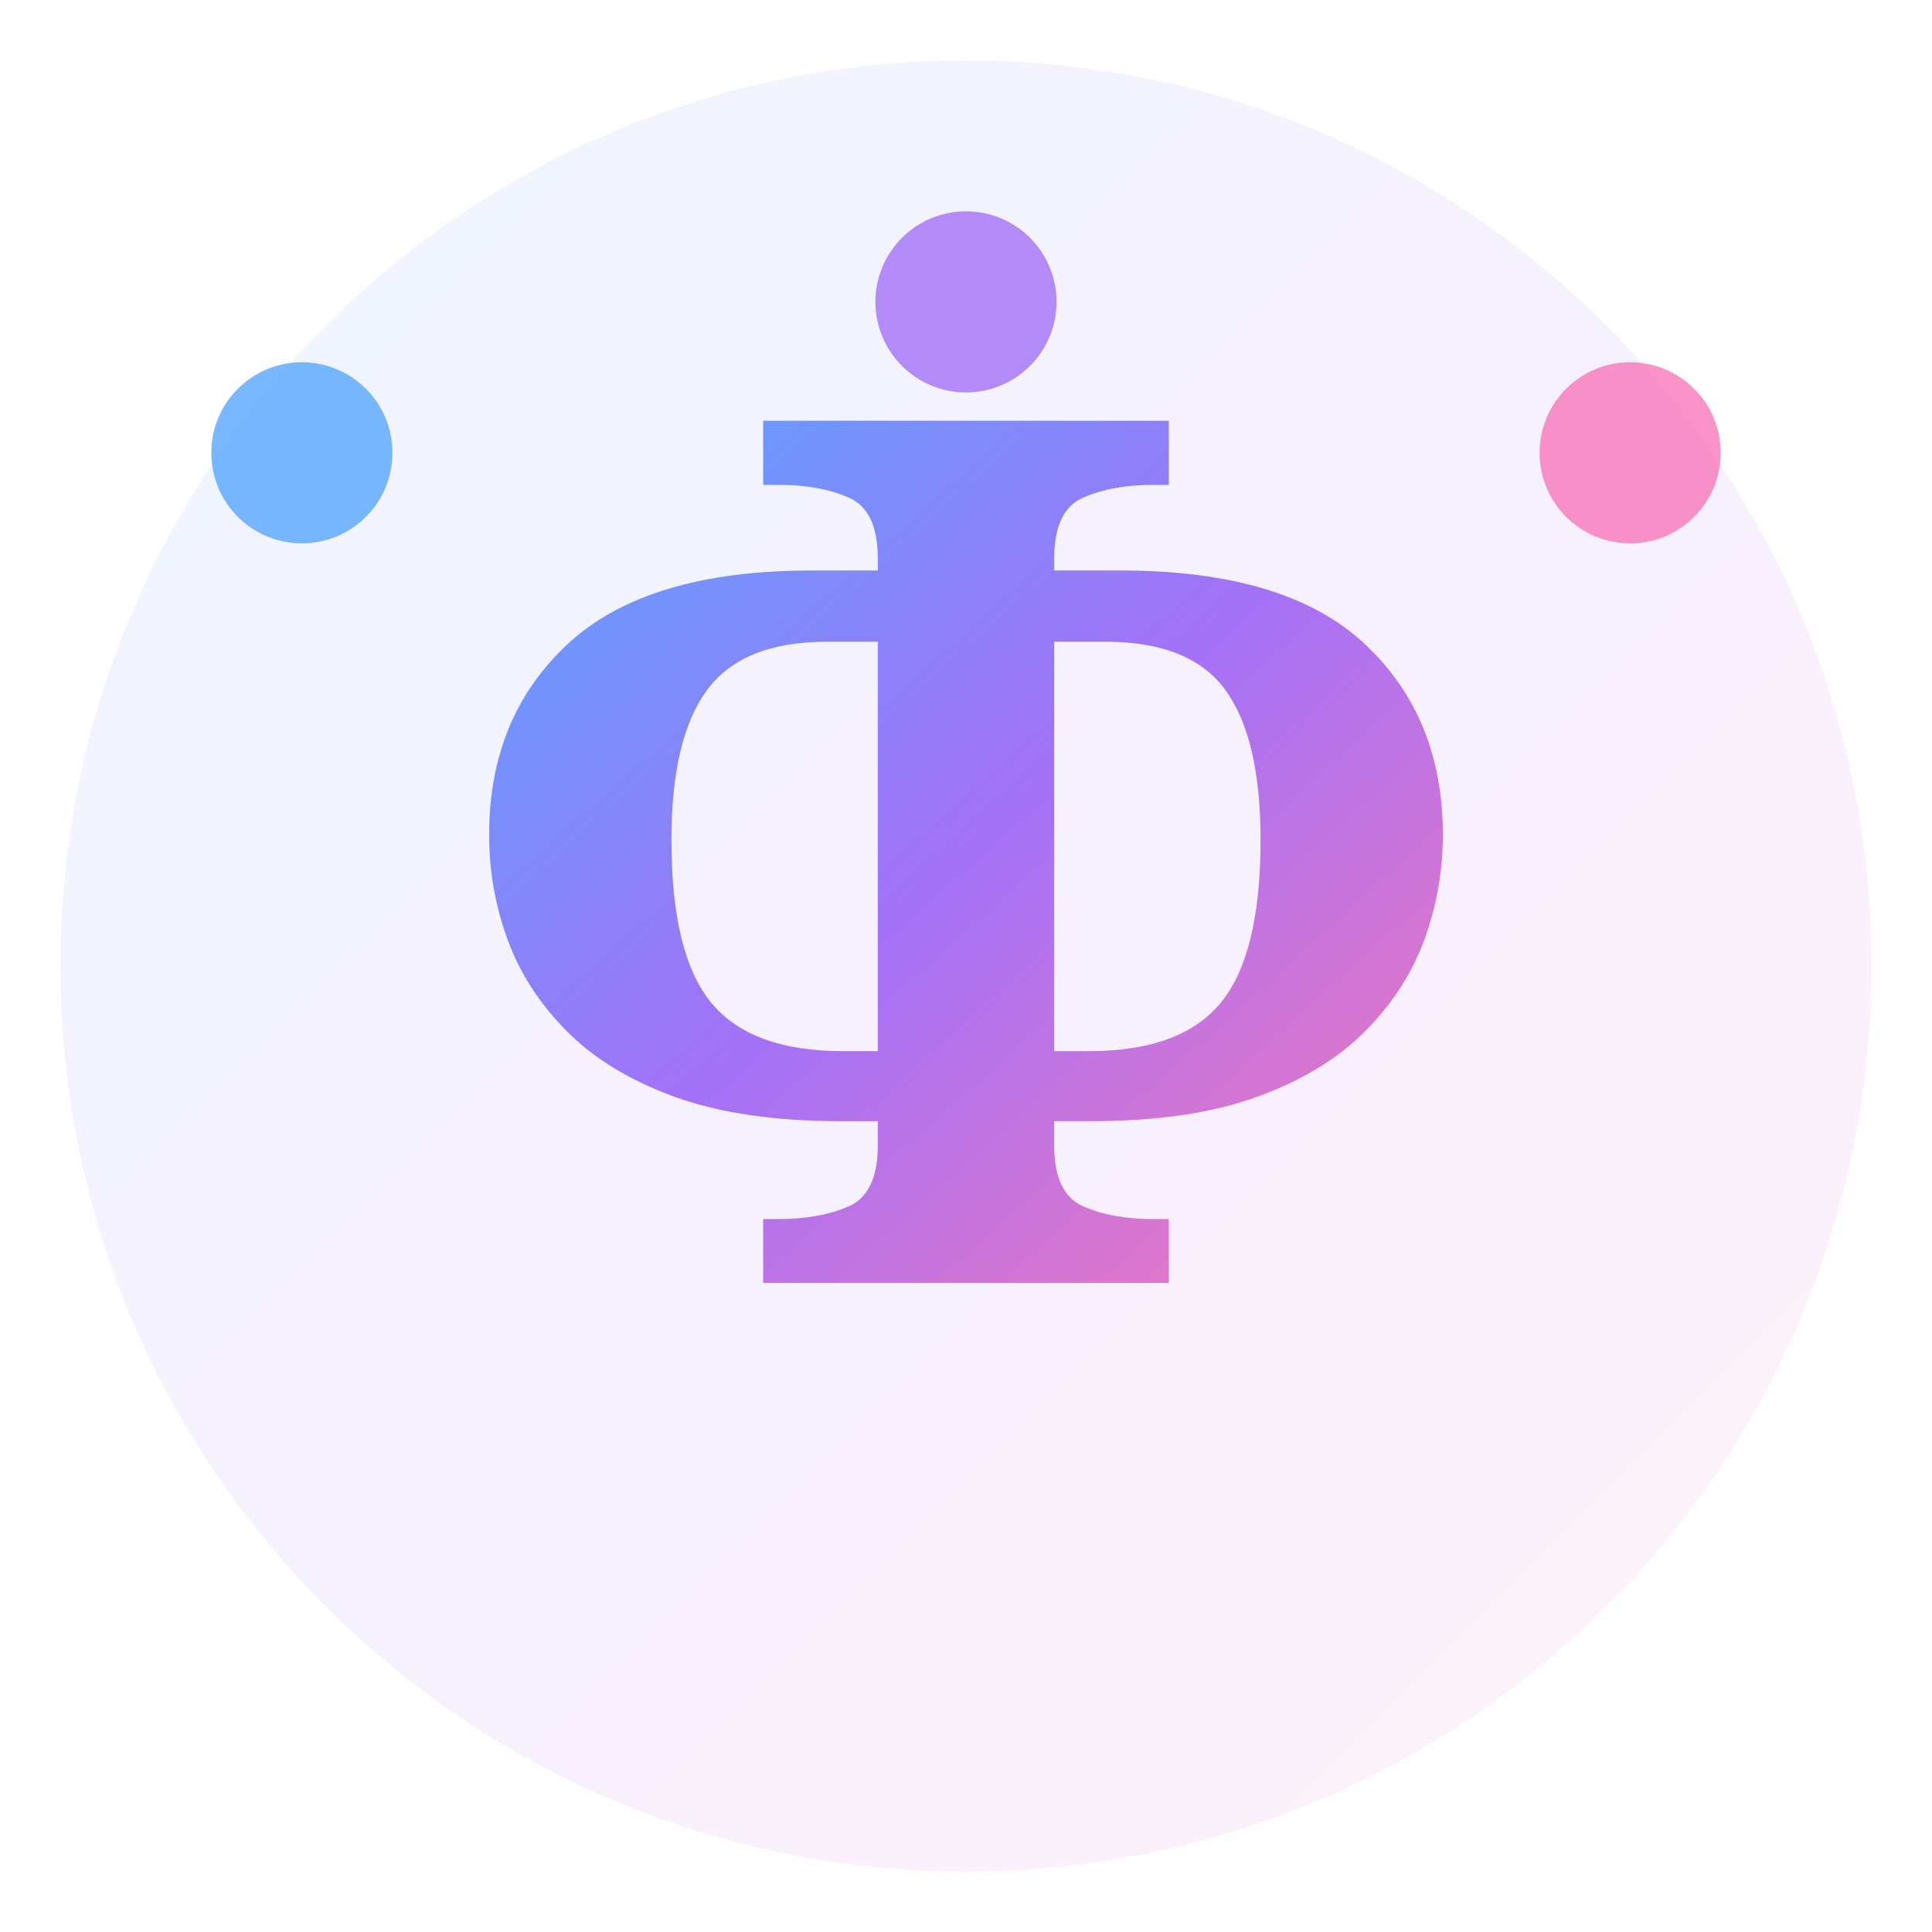
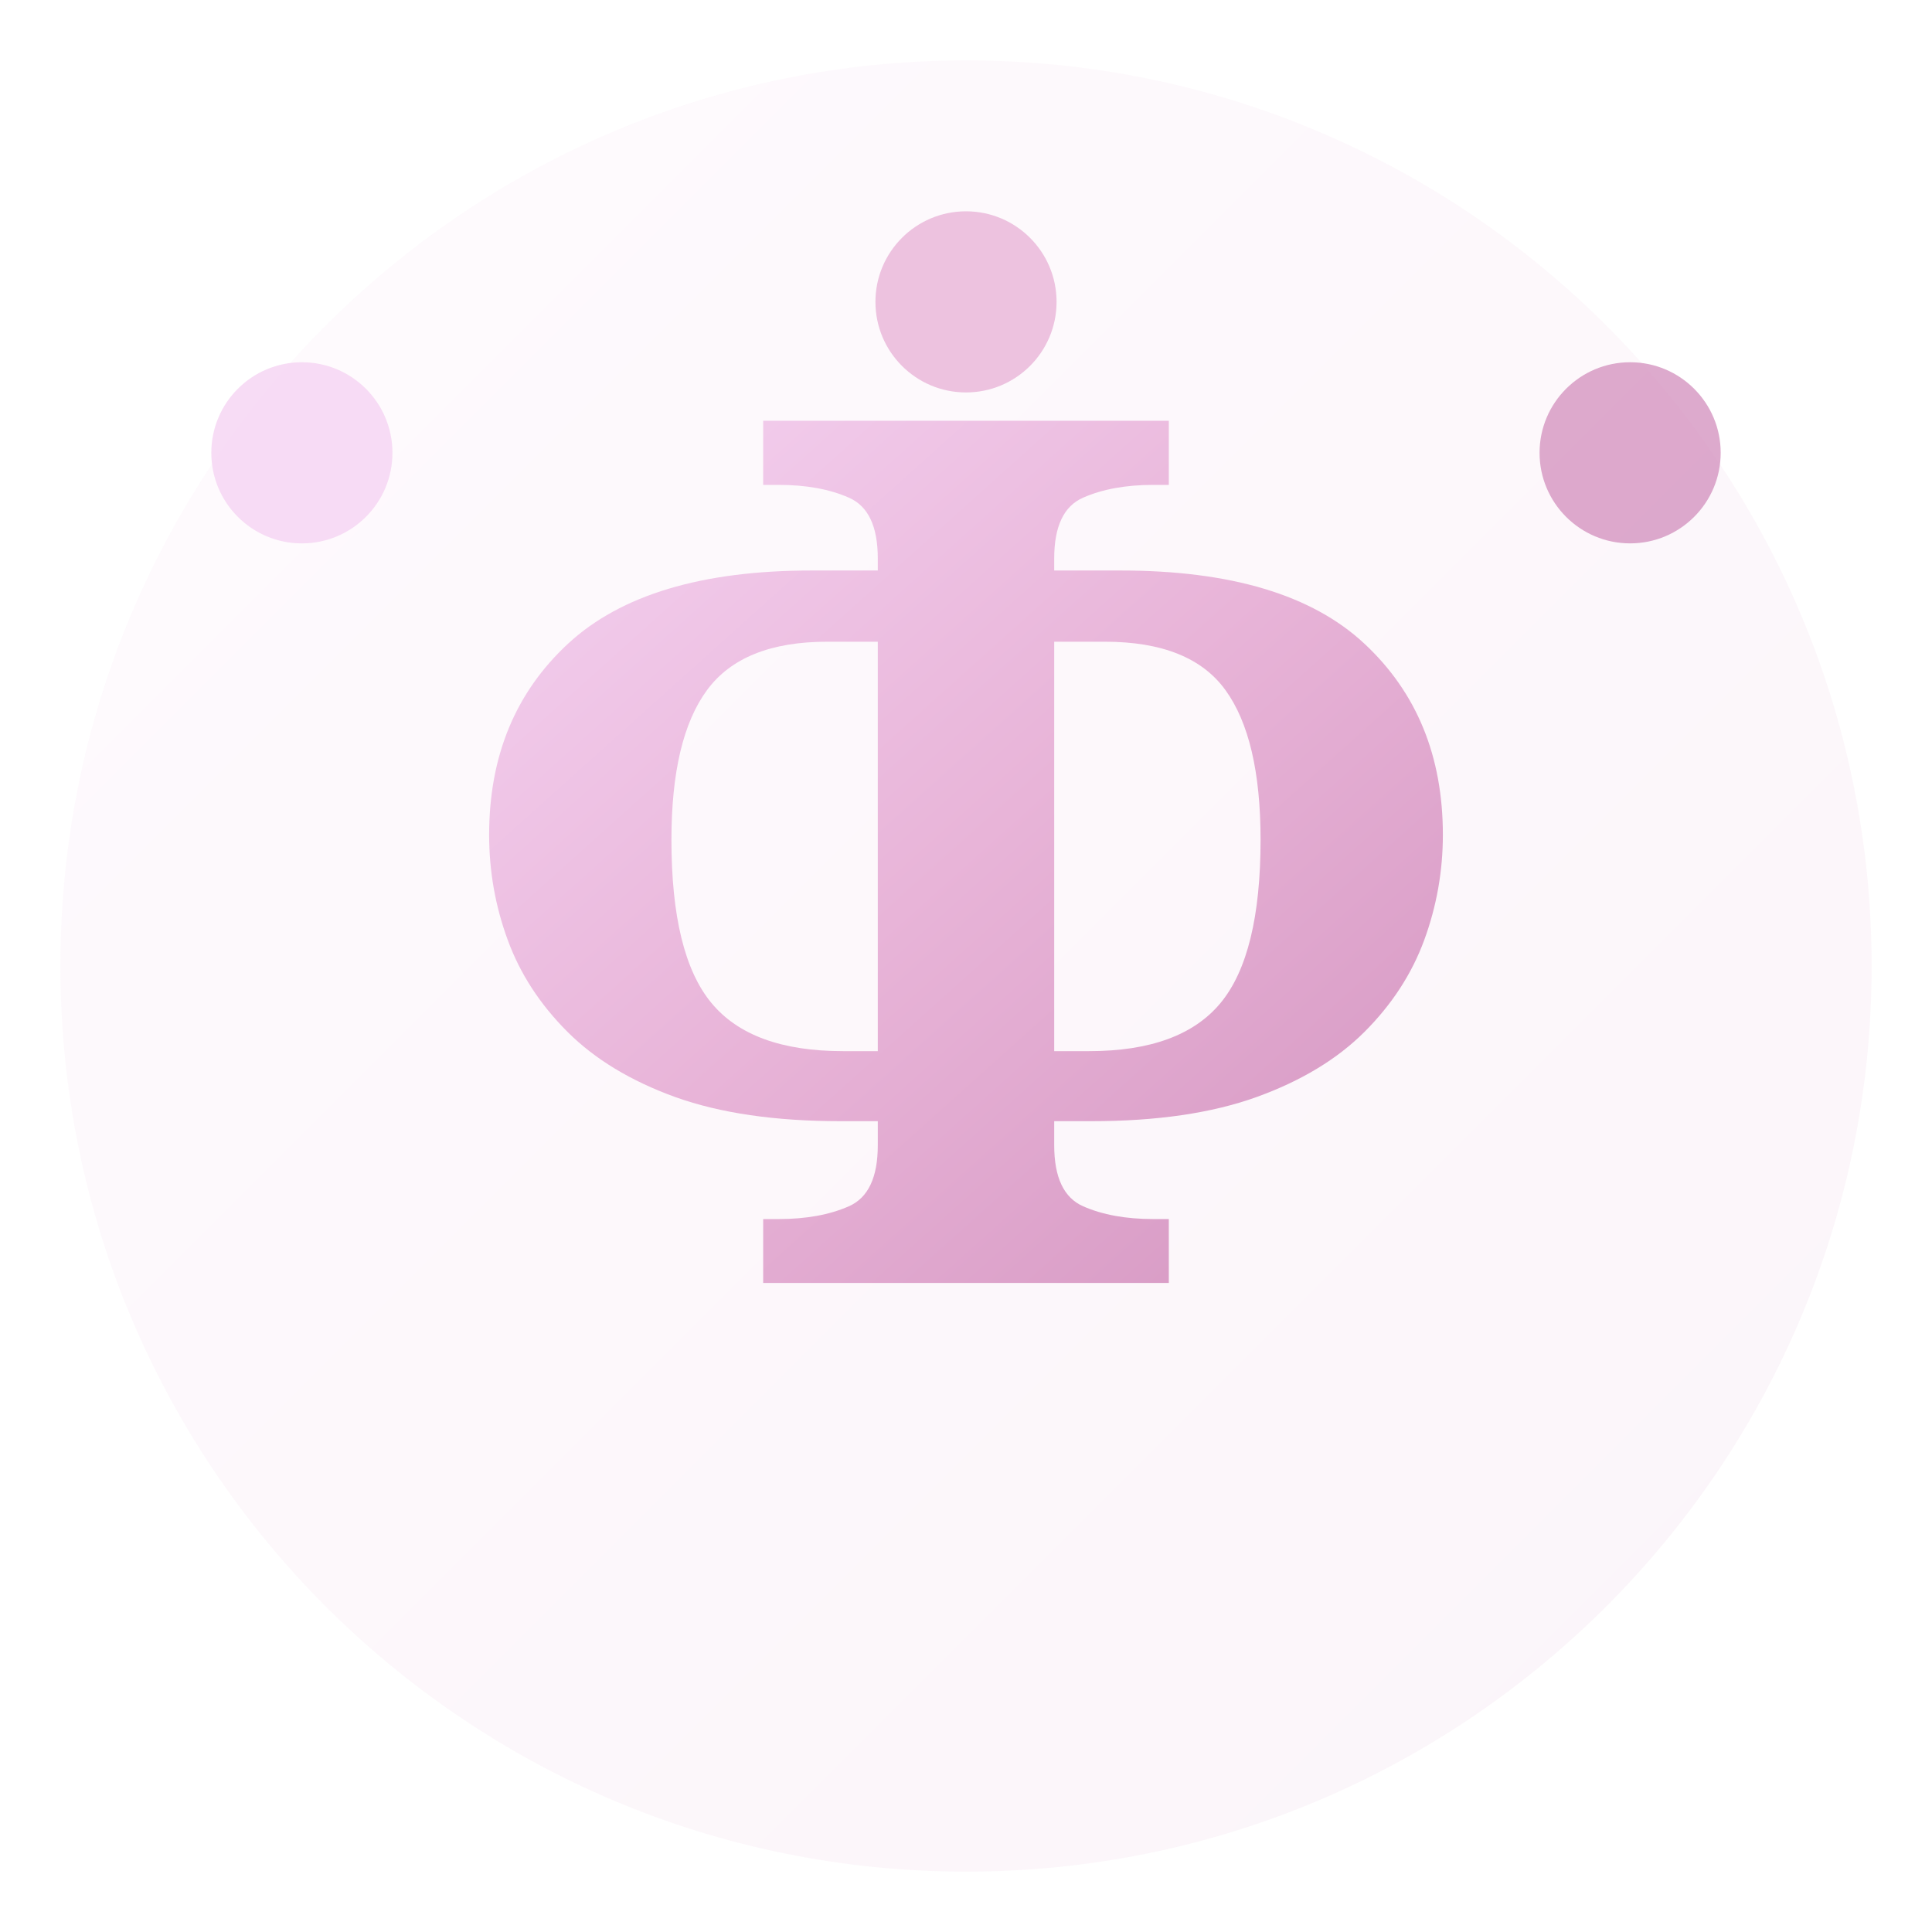
<svg xmlns="http://www.w3.org/2000/svg" viewBox="0 0 128 128">
  <defs>
    <linearGradient id="phi-gradient" x1="0%" y1="0%" x2="100%" y2="100%">
-       <stop offset="0%" style="stop-color:#58a6ff;stop-opacity:1" />
-       <stop offset="50%" style="stop-color:#a371f7;stop-opacity:1" />
-       <stop offset="100%" style="stop-color:#f778ba;stop-opacity:1" />
+       <stop offset="0%" style="stop-color:#F5D3F2;stop-opacity:1" />
+       <stop offset="50%" style="stop-color:#E8B4D8;stop-opacity:1" />
+       <stop offset="100%" style="stop-color:#D495C0;stop-opacity:1" />
    </linearGradient>
  </defs>
  <circle cx="64" cy="64" r="60" fill="url(#phi-gradient)" opacity="0.1" />
  <text x="64" y="85" font-family="serif" font-size="80" font-weight="bold" text-anchor="middle" fill="url(#phi-gradient)">
    Φ
  </text>
-   <circle cx="20" cy="30" r="6" fill="#58a6ff" opacity="0.8" />
-   <circle cx="64" cy="20" r="6" fill="#a371f7" opacity="0.8" />
-   <circle cx="108" cy="30" r="6" fill="#f778ba" opacity="0.8" />
+   <circle cx="20" cy="30" r="6" fill="#F5D3F2" opacity="0.8" />
+   <circle cx="64" cy="20" r="6" fill="#E8B4D8" opacity="0.8" />
+   <circle cx="108" cy="30" r="6" fill="#D495C0" opacity="0.8" />
</svg>
